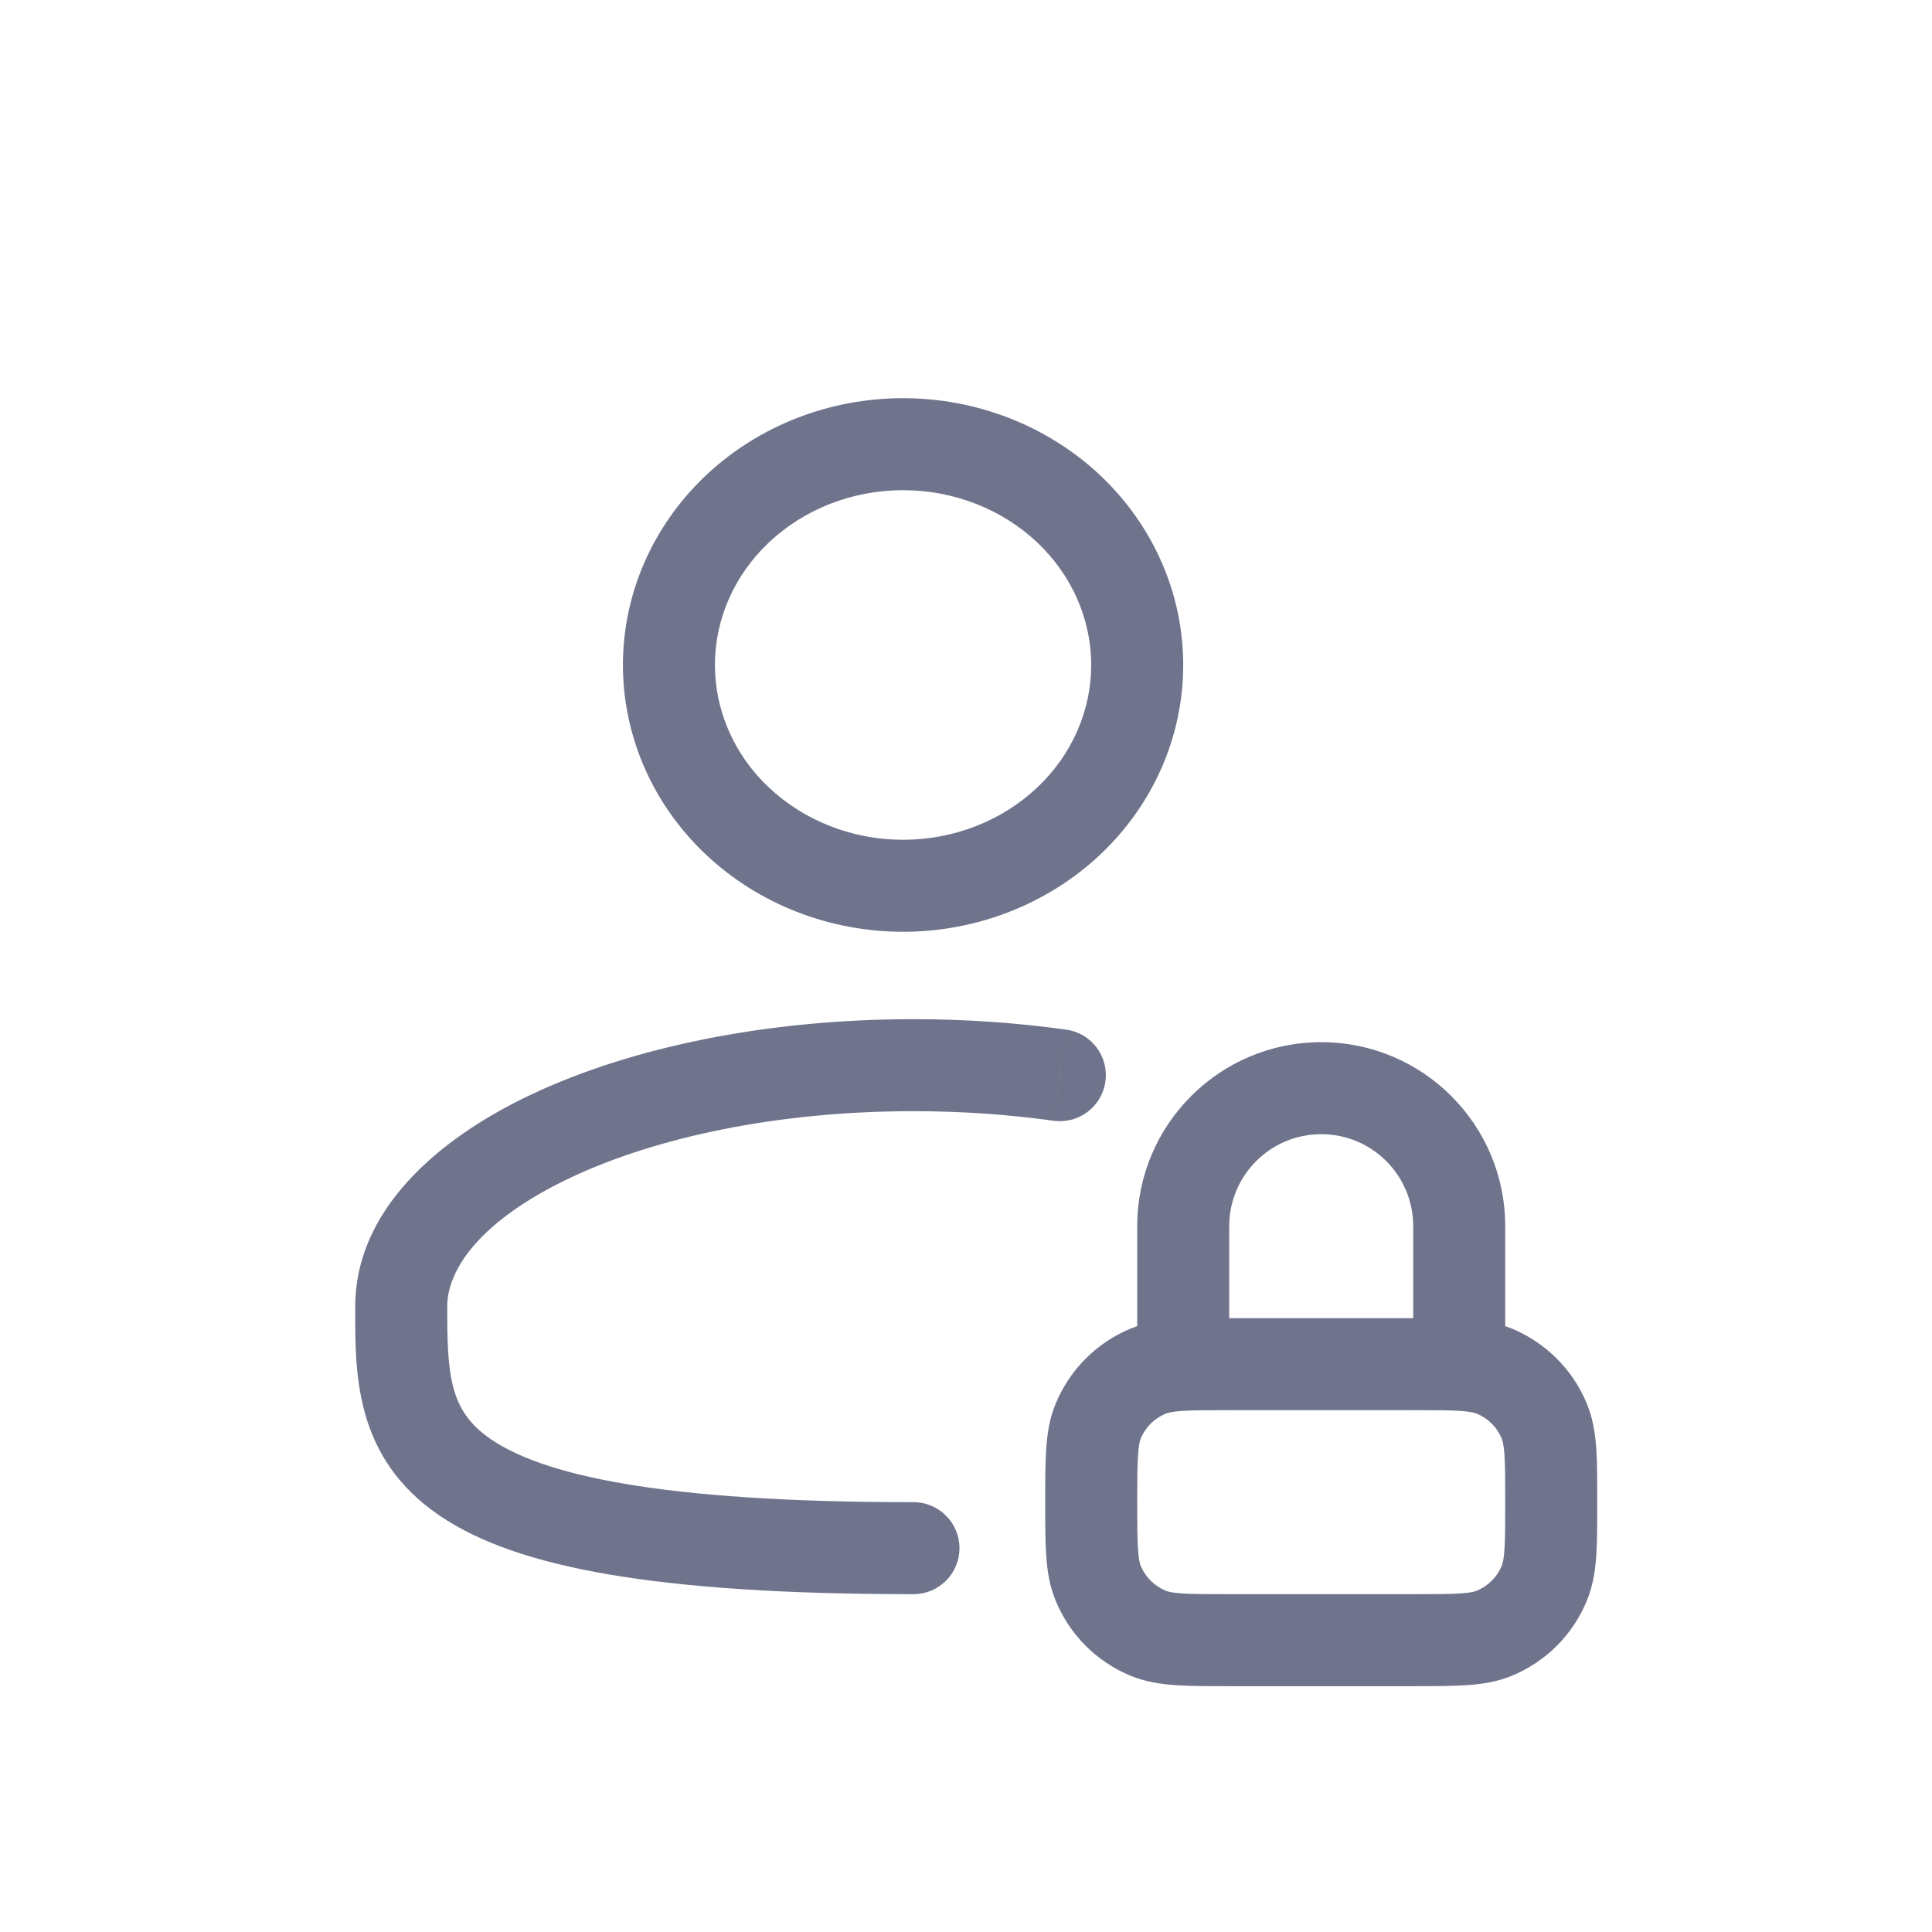
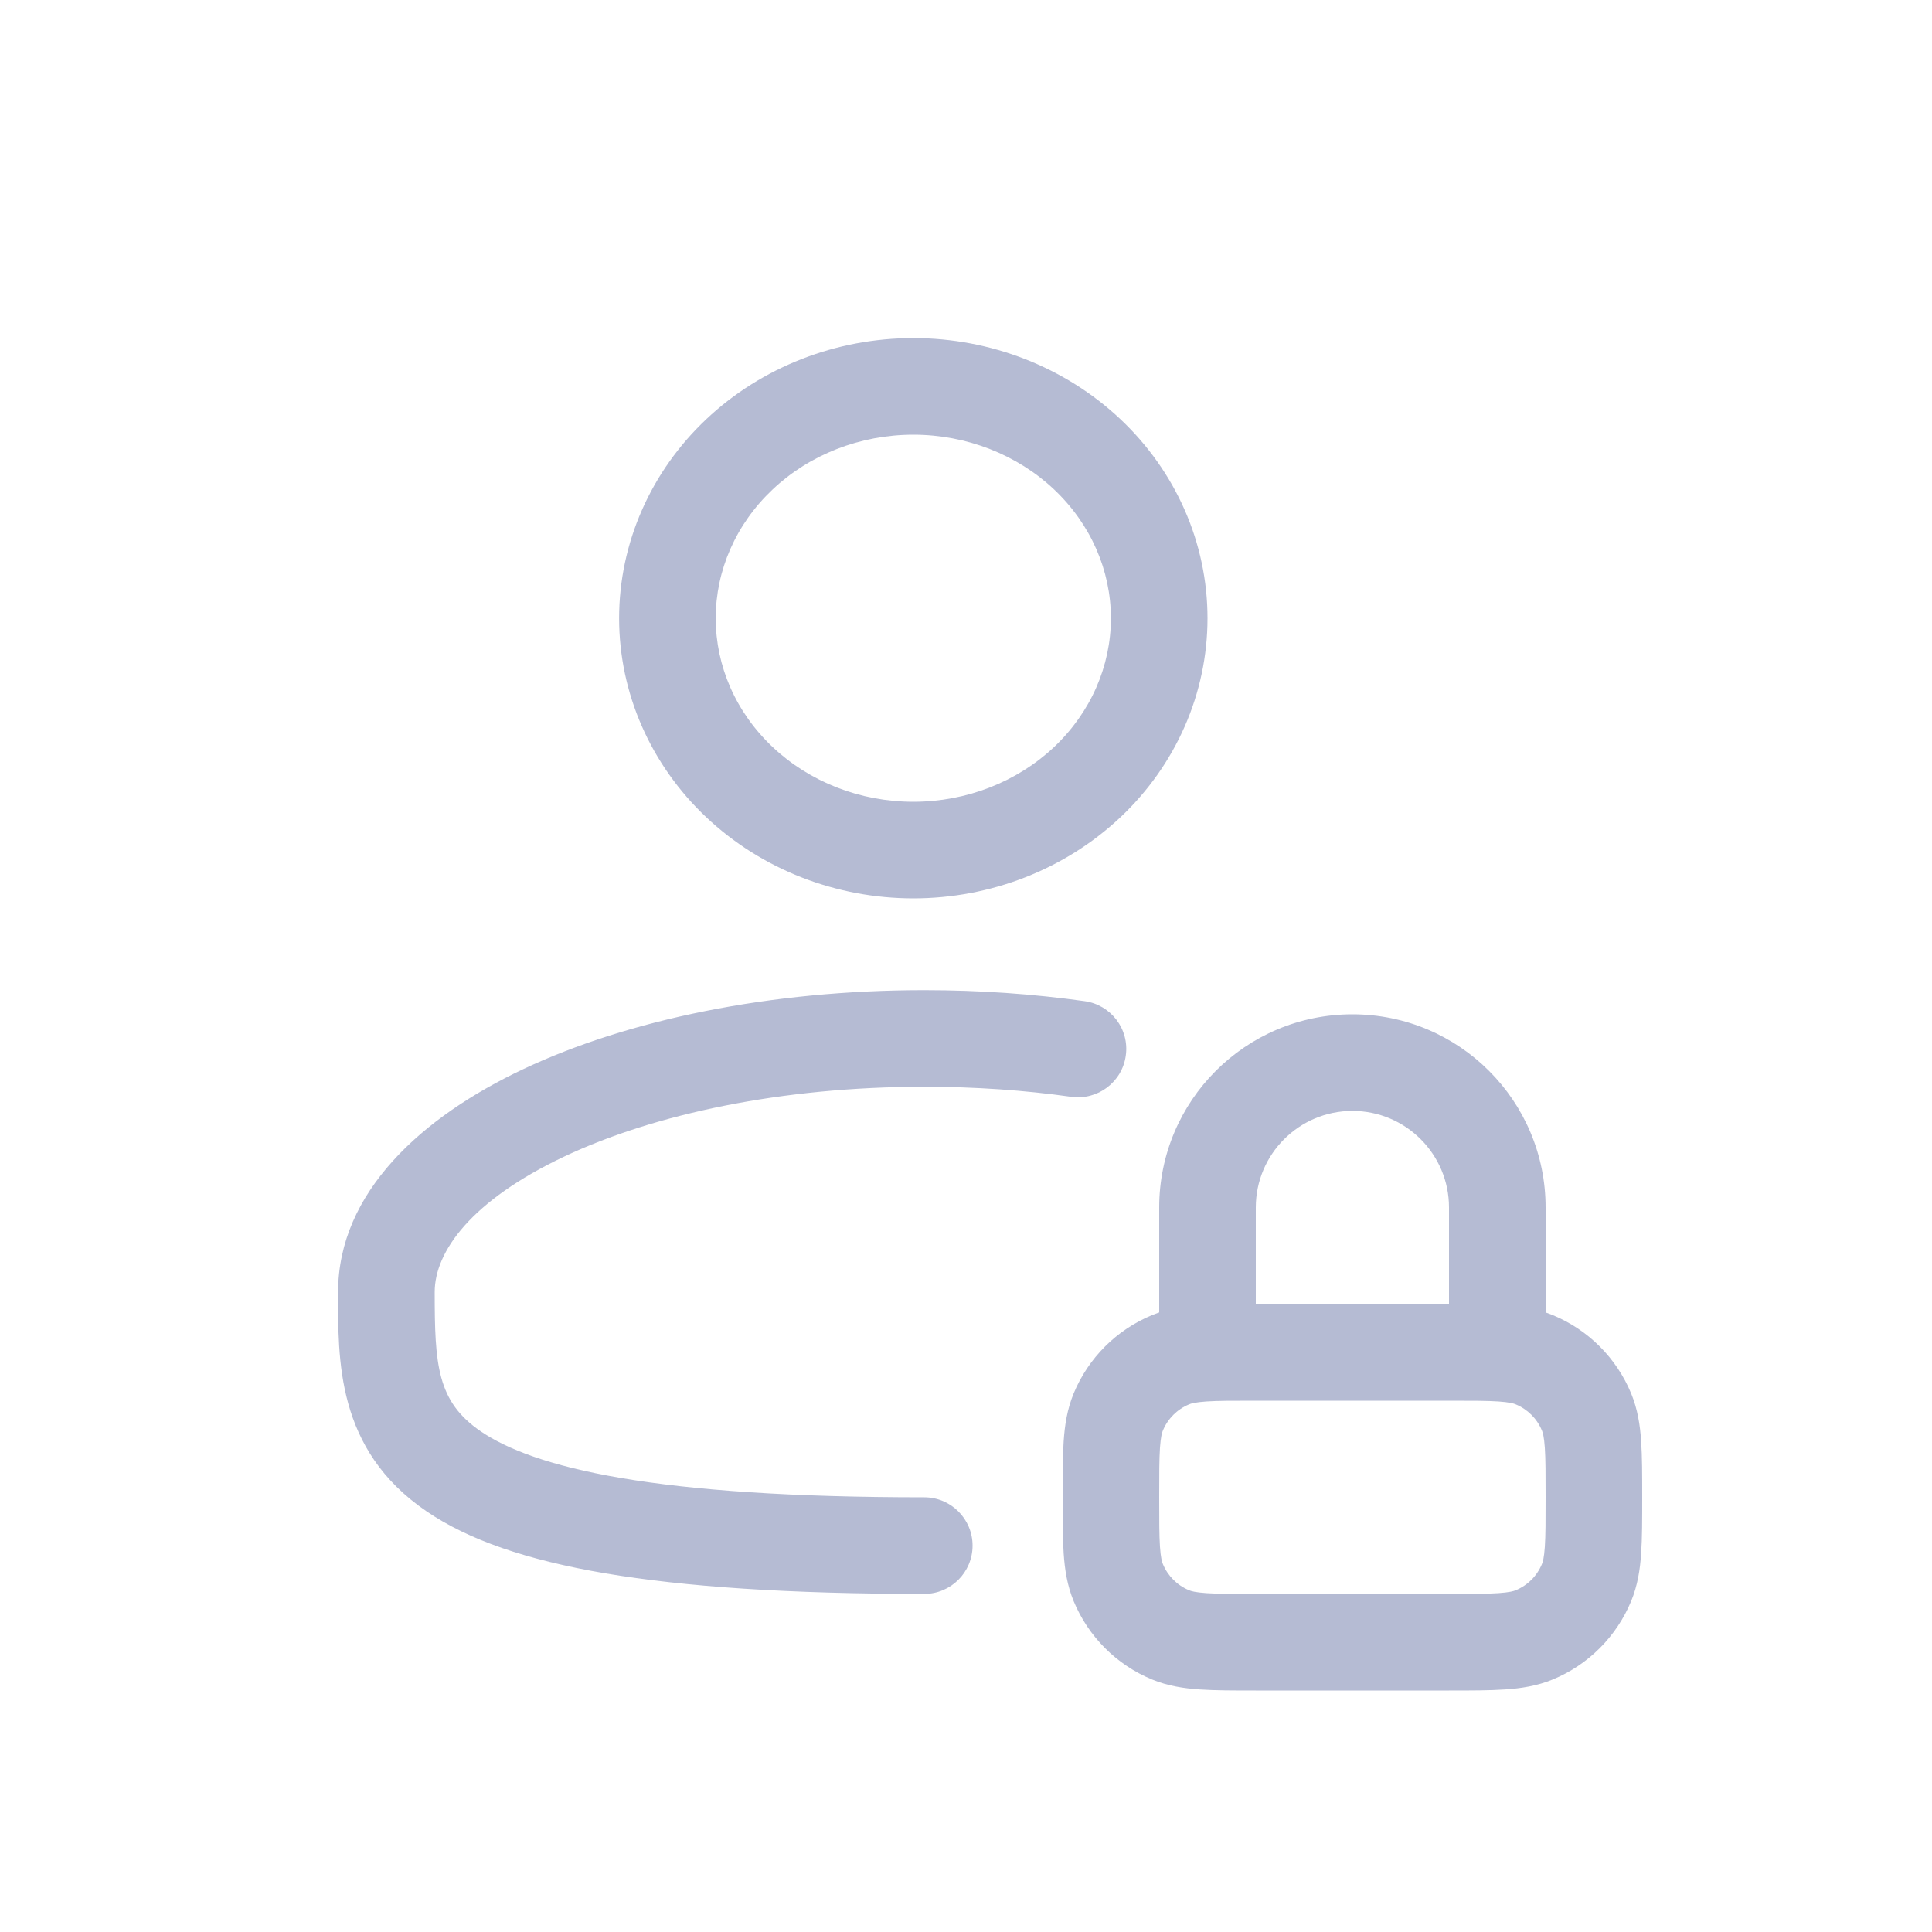
- <svg xmlns="http://www.w3.org/2000/svg" width="21" height="21" viewBox="0 0 21 21" fill="none">
-   <path d="M7.271 7.228H6.771H7.271ZM9.816 9.628V10.128V9.628ZM9.929 17.328C10.206 17.328 10.429 17.104 10.429 16.828C10.429 16.552 10.206 16.328 9.929 16.328V17.328ZM11.451 12.182C11.724 12.22 11.977 12.03 12.015 11.756C12.054 11.483 11.863 11.23 11.59 11.192L11.451 12.182ZM15.361 14.828C15.361 15.104 15.585 15.328 15.861 15.328C16.137 15.328 16.361 15.104 16.361 14.828H15.361ZM12.361 14.828C12.361 15.104 12.585 15.328 12.861 15.328C13.137 15.328 13.361 15.104 13.361 14.828H12.361ZM16.785 17.211L16.323 17.02L16.785 17.211ZM16.785 15.445L16.323 15.637L16.785 15.445ZM7.271 7.228H6.771C6.771 8.007 7.099 8.748 7.673 9.289L8.016 8.925L8.359 8.561C7.978 8.203 7.771 7.722 7.771 7.228H7.271ZM8.016 8.925L7.673 9.289C8.246 9.829 9.017 10.128 9.816 10.128V9.628V9.128C9.264 9.128 8.741 8.921 8.359 8.561L8.016 8.925ZM9.816 9.628V10.128C10.614 10.128 11.386 9.829 11.959 9.289L11.616 8.925L11.273 8.561C10.891 8.921 10.368 9.128 9.816 9.128V9.628ZM11.616 8.925L11.959 9.289C12.533 8.748 12.861 8.007 12.861 7.228H12.361H11.861C11.861 7.722 11.653 8.203 11.273 8.561L11.616 8.925ZM12.361 7.228H12.861C12.861 6.449 12.533 5.709 11.959 5.167L11.616 5.531L11.273 5.895C11.653 6.254 11.861 6.734 11.861 7.228H12.361ZM11.616 5.531L11.959 5.167C11.386 4.627 10.614 4.328 9.816 4.328V4.828V5.328C10.368 5.328 10.891 5.535 11.273 5.895L11.616 5.531ZM9.816 4.828V4.328C9.017 4.328 8.246 4.627 7.673 5.167L8.016 5.531L8.359 5.895C8.741 5.535 9.264 5.328 9.816 5.328V4.828ZM8.016 5.531L7.673 5.167C7.099 5.709 6.771 6.449 6.771 7.228H7.271H7.771C7.771 6.734 7.978 6.254 8.359 5.895L8.016 5.531ZM9.929 16.828V16.328C8.552 16.328 7.538 16.255 6.794 16.129C6.045 16.002 5.603 15.826 5.339 15.646C4.886 15.337 4.861 14.957 4.861 14.203H4.361H3.861C3.861 14.899 3.837 15.832 4.775 16.472C5.208 16.767 5.81 16.976 6.627 17.115C7.448 17.254 8.523 17.328 9.929 17.328V16.828ZM4.361 14.203H4.861C4.861 13.785 5.239 13.255 6.205 12.799C7.133 12.362 8.449 12.078 9.929 12.078V11.578V11.078C8.335 11.078 6.867 11.382 5.779 11.895C4.73 12.389 3.861 13.171 3.861 14.203H4.361ZM9.929 11.578V12.078C10.46 12.078 10.97 12.115 11.451 12.182L11.52 11.687L11.59 11.192C11.062 11.118 10.505 11.078 9.929 11.078V11.578ZM15.861 13.328H15.361V14.828H15.861H16.361V13.328H15.861ZM12.861 14.828H13.361V13.328H12.861H12.361V14.828H12.861ZM14.361 11.828V12.328C14.914 12.328 15.361 12.776 15.361 13.328H15.861H16.361C16.361 12.224 15.466 11.328 14.361 11.328V11.828ZM14.361 11.828V11.328C13.257 11.328 12.361 12.224 12.361 13.328H12.861H13.361C13.361 12.776 13.809 12.328 14.361 12.328V11.828ZM13.361 14.828V15.328H15.361V14.828V14.328H13.361V14.828ZM15.361 17.828V17.328H13.361V17.828V18.328H15.361V17.828ZM13.361 17.828V17.328C13.121 17.328 12.967 17.328 12.848 17.32C12.734 17.312 12.691 17.299 12.67 17.29L12.479 17.752L12.287 18.214C12.45 18.281 12.615 18.306 12.78 18.317C12.941 18.328 13.135 18.328 13.361 18.328V17.828ZM11.861 16.328H11.361C11.361 16.554 11.361 16.749 11.372 16.909C11.383 17.074 11.408 17.239 11.476 17.402L11.937 17.211L12.399 17.02C12.391 16.999 12.377 16.955 12.37 16.841C12.362 16.723 12.361 16.568 12.361 16.328H11.861ZM12.479 17.752L12.67 17.29C12.547 17.239 12.45 17.142 12.399 17.02L11.937 17.211L11.476 17.402C11.628 17.77 11.92 18.062 12.287 18.214L12.479 17.752ZM16.861 16.328H16.361C16.361 16.568 16.361 16.723 16.353 16.841C16.345 16.955 16.332 16.999 16.323 17.02L16.785 17.211L17.247 17.402C17.315 17.239 17.339 17.074 17.351 16.909C17.362 16.749 17.361 16.554 17.361 16.328H16.861ZM15.361 17.828V18.328C15.588 18.328 15.782 18.328 15.943 18.317C16.107 18.306 16.272 18.281 16.435 18.214L16.244 17.752L16.053 17.29C16.032 17.299 15.988 17.312 15.874 17.32C15.756 17.328 15.601 17.328 15.361 17.328V17.828ZM16.785 17.211L16.323 17.02C16.273 17.142 16.175 17.239 16.053 17.29L16.244 17.752L16.435 18.214C16.803 18.062 17.095 17.77 17.247 17.402L16.785 17.211ZM15.361 14.828V15.328C15.601 15.328 15.756 15.328 15.874 15.336C15.988 15.344 16.032 15.358 16.053 15.366L16.244 14.904L16.435 14.442C16.272 14.375 16.107 14.35 15.943 14.339C15.782 14.328 15.588 14.328 15.361 14.328V14.828ZM16.861 16.328H17.361C17.361 16.102 17.362 15.907 17.351 15.747C17.339 15.582 17.315 15.417 17.247 15.254L16.785 15.445L16.323 15.637C16.332 15.658 16.345 15.701 16.353 15.815C16.361 15.934 16.361 16.088 16.361 16.328H16.861ZM16.244 14.904L16.053 15.366C16.175 15.417 16.273 15.514 16.323 15.637L16.785 15.445L17.247 15.254C17.095 14.887 16.803 14.595 16.435 14.442L16.244 14.904ZM13.361 14.828V14.328C13.135 14.328 12.941 14.328 12.78 14.339C12.615 14.35 12.45 14.375 12.287 14.442L12.479 14.904L12.67 15.366C12.691 15.358 12.734 15.344 12.848 15.336C12.967 15.328 13.121 15.328 13.361 15.328V14.828ZM11.861 16.328H12.361C12.361 16.088 12.362 15.934 12.37 15.815C12.377 15.701 12.391 15.658 12.399 15.637L11.937 15.445L11.476 15.254C11.408 15.417 11.383 15.582 11.372 15.747C11.361 15.907 11.361 16.102 11.361 16.328H11.861ZM12.479 14.904L12.287 14.442C11.92 14.595 11.628 14.887 11.476 15.254L11.937 15.445L12.399 15.637C12.45 15.514 12.547 15.417 12.67 15.366L12.479 14.904Z" fill="#6F748C" />
+ <svg xmlns="http://www.w3.org/2000/svg" width="20" height="20" viewBox="0 0 20 20" fill="none">
+   <path d="M6.909 6.4H6.409H6.909ZM9.455 8.8V9.3V8.8ZM9.568 16.5C9.844 16.5 10.068 16.276 10.068 16C10.068 15.724 9.844 15.5 9.568 15.5V16.5ZM11.089 11.354C11.363 11.392 11.616 11.202 11.654 10.928C11.693 10.655 11.502 10.402 11.228 10.364L11.089 11.354ZM15 14C15 14.276 15.224 14.5 15.5 14.5C15.776 14.5 16 14.276 16 14H15ZM12 14C12 14.276 12.224 14.5 12.5 14.5C12.776 14.5 13 14.276 13 14H12ZM16.424 16.383L15.962 16.191L16.424 16.383ZM16.424 14.617L15.962 14.809L16.424 14.617ZM6.909 6.4H6.409C6.409 7.179 6.738 7.92 7.312 8.461L7.655 8.097L7.998 7.733C7.617 7.374 7.409 6.894 7.409 6.4H6.909ZM7.655 8.097L7.312 8.461C7.885 9.001 8.656 9.3 9.455 9.3V8.8V8.3C8.903 8.3 8.379 8.093 7.998 7.733L7.655 8.097ZM9.455 8.8V9.3C10.253 9.3 11.024 9.001 11.598 8.461L11.255 8.097L10.912 7.733C10.53 8.093 10.006 8.3 9.455 8.3V8.8ZM11.255 8.097L11.598 8.461C12.172 7.92 12.5 7.179 12.5 6.4H12H11.5C11.5 6.894 11.292 7.374 10.912 7.733L11.255 8.097ZM12 6.4H12.5C12.5 5.621 12.172 4.88 11.598 4.339L11.255 4.703L10.912 5.067C11.292 5.426 11.5 5.906 11.5 6.4H12ZM11.255 4.703L11.598 4.339C11.024 3.799 10.253 3.5 9.455 3.5V4V4.5C10.006 4.5 10.53 4.707 10.912 5.067L11.255 4.703ZM9.455 4V3.5C8.656 3.5 7.885 3.799 7.312 4.339L7.655 4.703L7.998 5.067C8.379 4.707 8.903 4.5 9.455 4.5V4ZM7.655 4.703L7.312 4.339C6.738 4.88 6.409 5.621 6.409 6.4H6.909H7.409C7.409 5.906 7.617 5.426 7.998 5.067L7.655 4.703ZM9.568 16V15.5C8.19 15.5 7.177 15.427 6.433 15.301C5.684 15.174 5.242 14.998 4.978 14.818C4.524 14.509 4.5 14.129 4.5 13.375H4H3.5C3.5 14.071 3.476 15.004 4.414 15.644C4.846 15.939 5.448 16.148 6.265 16.287C7.087 16.426 8.162 16.5 9.568 16.5V16ZM4 13.375H4.5C4.5 12.957 4.878 12.427 5.844 11.971C6.771 11.534 8.087 11.25 9.568 11.25V10.75V10.25C7.974 10.25 6.506 10.554 5.418 11.067C4.369 11.561 3.5 12.343 3.5 13.375H4ZM9.568 10.75V11.25C10.098 11.25 10.609 11.286 11.089 11.354L11.159 10.859L11.228 10.364C10.701 10.29 10.144 10.25 9.568 10.25V10.75ZM15.5 12.5H15V14H15.5H16V12.5H15.5ZM12.5 14H13V12.5H12.5H12V14H12.5ZM14 11V11.5C14.552 11.5 15 11.948 15 12.5H15.5H16C16 11.395 15.105 10.5 14 10.5V11ZM14 11V10.5C12.895 10.5 12 11.395 12 12.5H12.5H13C13 11.948 13.448 11.5 14 11.5V11ZM13 14V14.5H15V14V13.5H13V14ZM15 17V16.5H13V17V17.5H15V17ZM13 17V16.5C12.76 16.5 12.605 16.5 12.487 16.492C12.373 16.484 12.329 16.471 12.309 16.462L12.117 16.924L11.926 17.386C12.089 17.453 12.254 17.478 12.419 17.489C12.579 17.5 12.774 17.5 13 17.5V17ZM11.5 15.5H11C11 15.726 11 15.921 11.011 16.081C11.022 16.246 11.047 16.411 11.114 16.574L11.576 16.383L12.038 16.191C12.029 16.171 12.016 16.127 12.008 16.013C12 15.895 12 15.74 12 15.5H11.5ZM12.117 16.924L12.309 16.462C12.186 16.411 12.089 16.314 12.038 16.191L11.576 16.383L11.114 16.574C11.266 16.942 11.558 17.234 11.926 17.386L12.117 16.924ZM16.5 15.5H16C16 15.74 16 15.895 15.992 16.013C15.984 16.127 15.971 16.171 15.962 16.191L16.424 16.383L16.886 16.574C16.953 16.411 16.978 16.246 16.989 16.081C17 15.921 17 15.726 17 15.5H16.5ZM15 17V17.5C15.226 17.5 15.421 17.5 15.581 17.489C15.746 17.478 15.911 17.453 16.074 17.386L15.883 16.924L15.691 16.462C15.671 16.471 15.627 16.484 15.513 16.492C15.395 16.5 15.24 16.5 15 16.5V17ZM16.424 16.383L15.962 16.191C15.911 16.314 15.814 16.411 15.691 16.462L15.883 16.924L16.074 17.386C16.442 17.234 16.734 16.942 16.886 16.574L16.424 16.383ZM15 14V14.5C15.24 14.5 15.395 14.5 15.513 14.508C15.627 14.516 15.671 14.529 15.691 14.538L15.883 14.076L16.074 13.614C15.911 13.547 15.746 13.522 15.581 13.511C15.421 13.5 15.226 13.5 15 13.5V14ZM16.5 15.5H17C17 15.274 17 15.079 16.989 14.919C16.978 14.754 16.953 14.589 16.886 14.426L16.424 14.617L15.962 14.809C15.971 14.829 15.984 14.873 15.992 14.987C16 15.105 16 15.26 16 15.5H16.5ZM15.883 14.076L15.691 14.538C15.814 14.589 15.911 14.686 15.962 14.809L16.424 14.617L16.886 14.426C16.734 14.058 16.442 13.766 16.074 13.614L15.883 14.076ZM13 14V13.5C12.774 13.5 12.579 13.5 12.419 13.511C12.254 13.522 12.089 13.547 11.926 13.614L12.117 14.076L12.309 14.538C12.329 14.529 12.373 14.516 12.487 14.508C12.605 14.5 12.76 14.5 13 14.5V14ZM11.5 15.5H12C12 15.26 12 15.105 12.008 14.987C12.016 14.873 12.029 14.829 12.038 14.809L11.576 14.617L11.114 14.426C11.047 14.589 11.022 14.754 11.011 14.919C11 15.079 11 15.274 11 15.5H11.5ZM12.117 14.076L11.926 13.614C11.558 13.766 11.266 14.058 11.114 14.426L11.576 14.617L12.038 14.809C12.089 14.686 12.186 14.589 12.309 14.538L12.117 14.076Z" fill="#B5BBD3" />
</svg>
